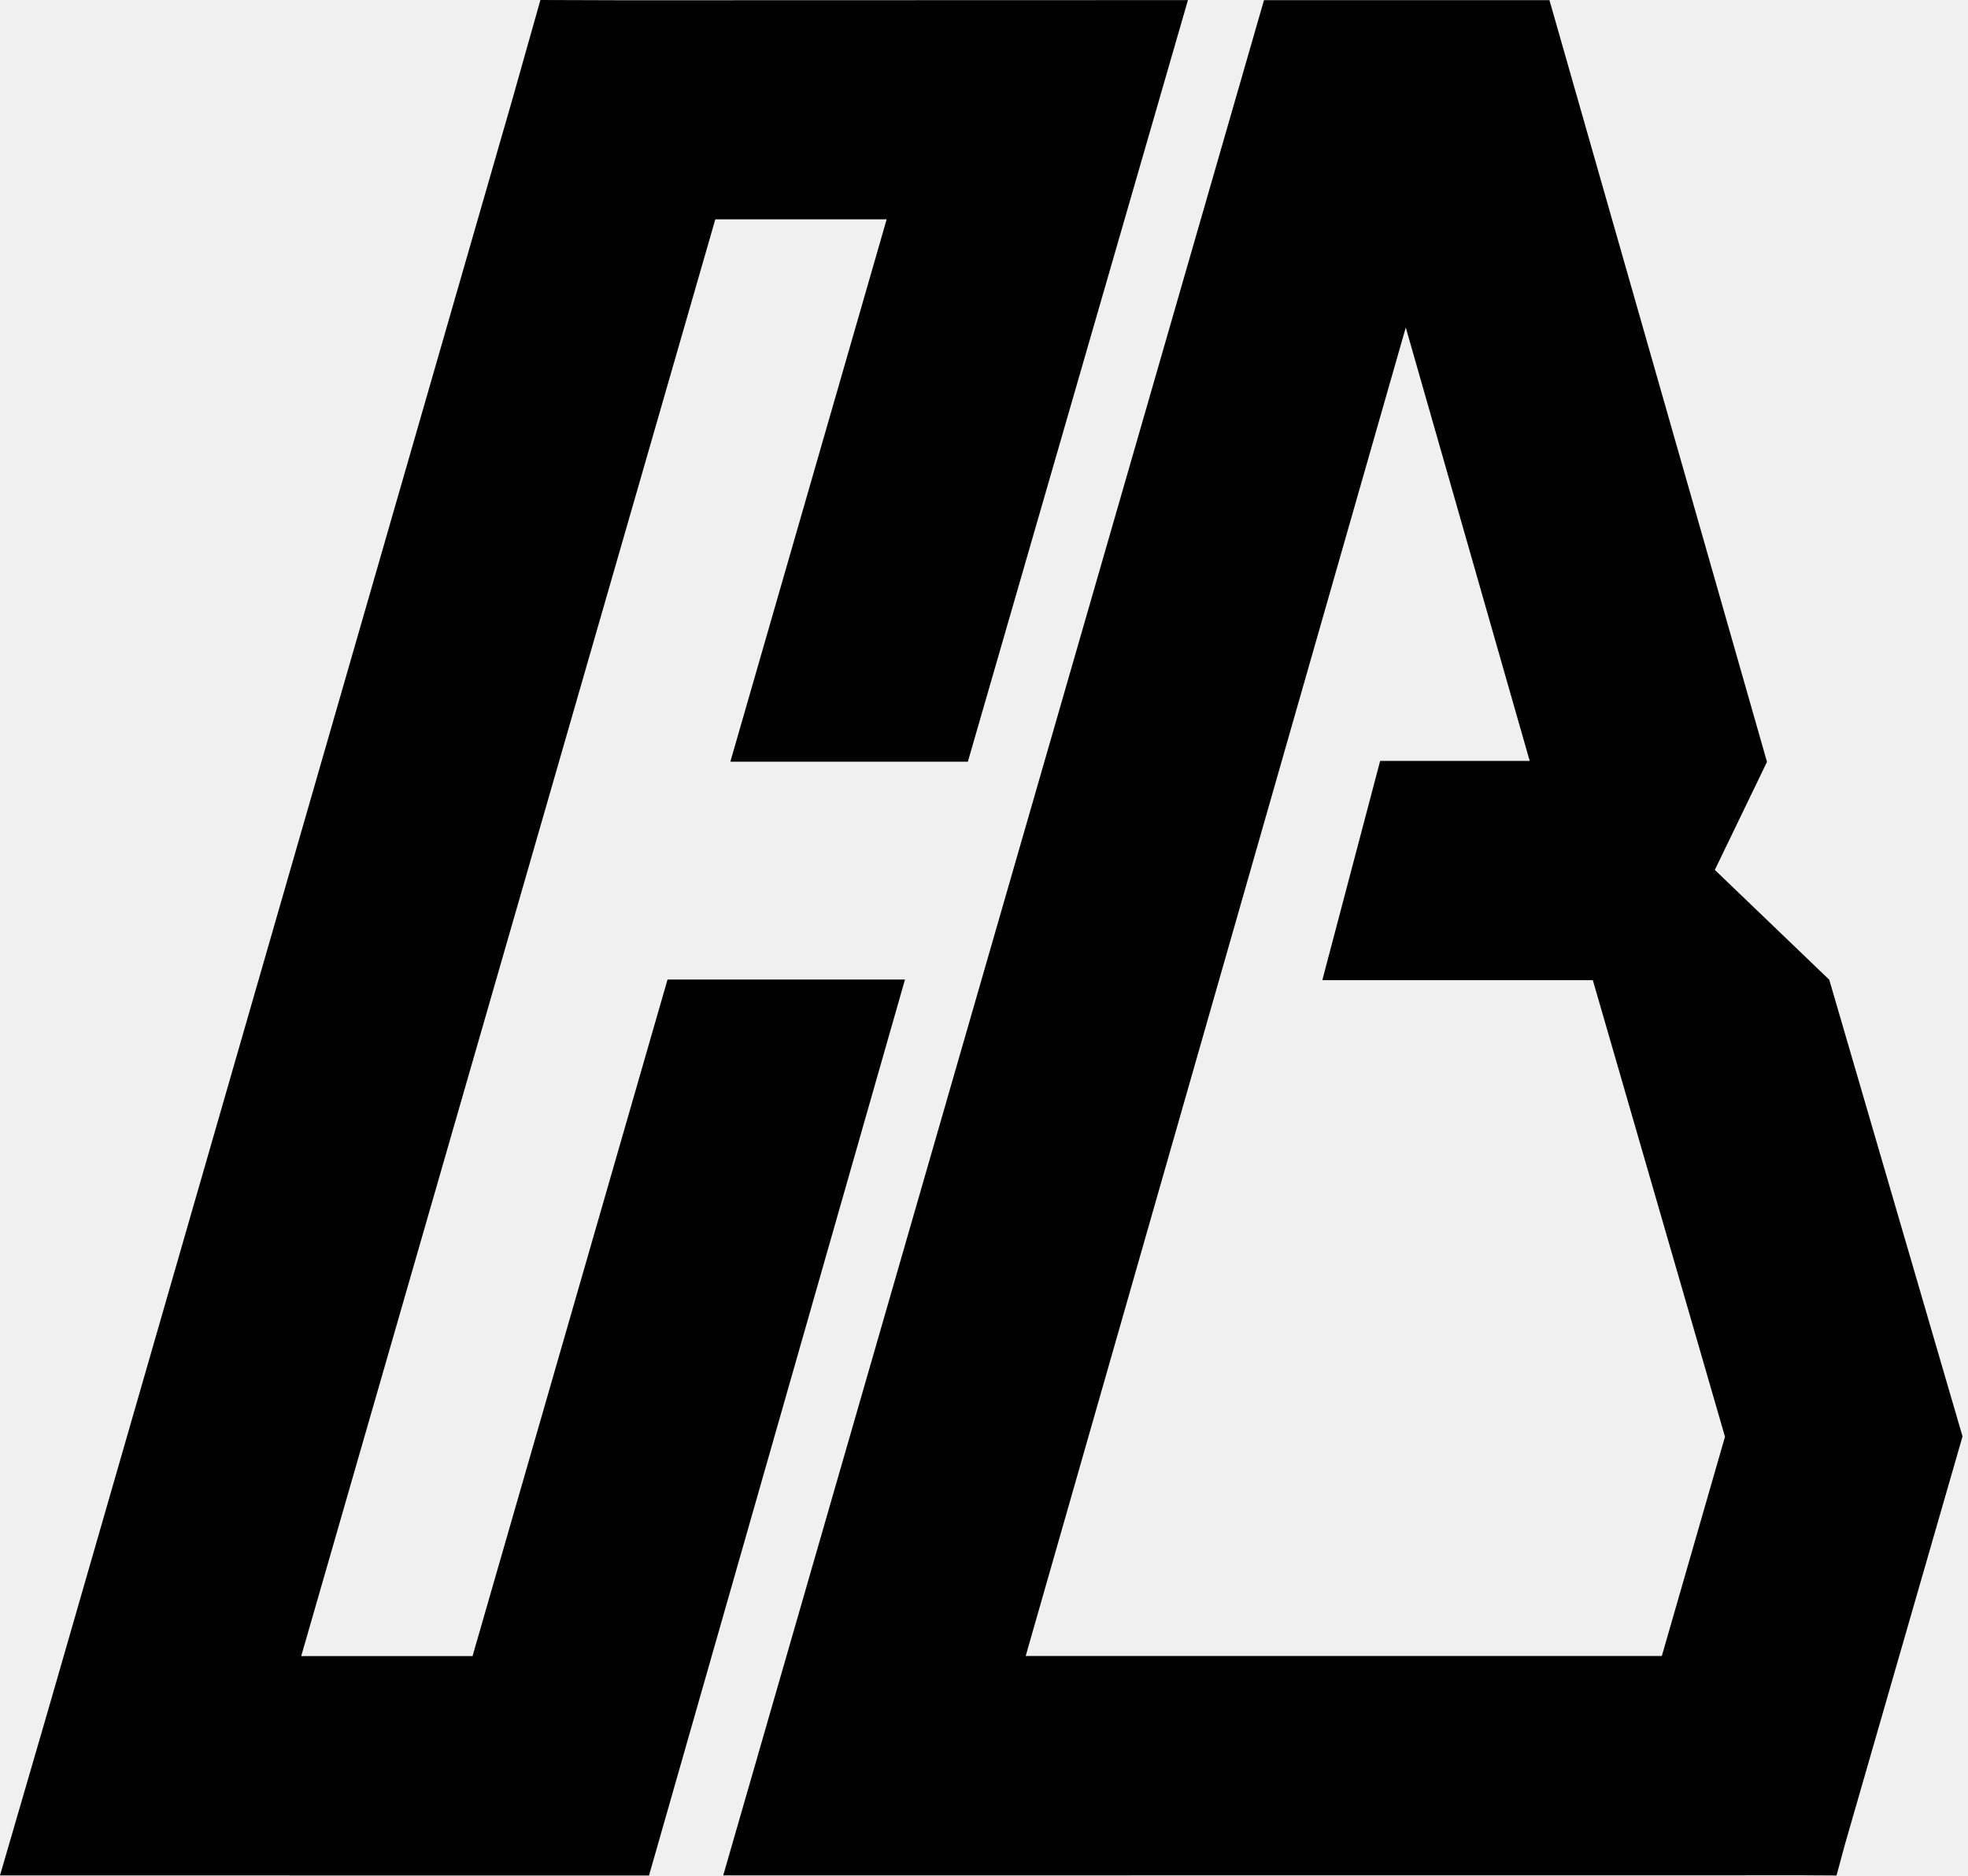
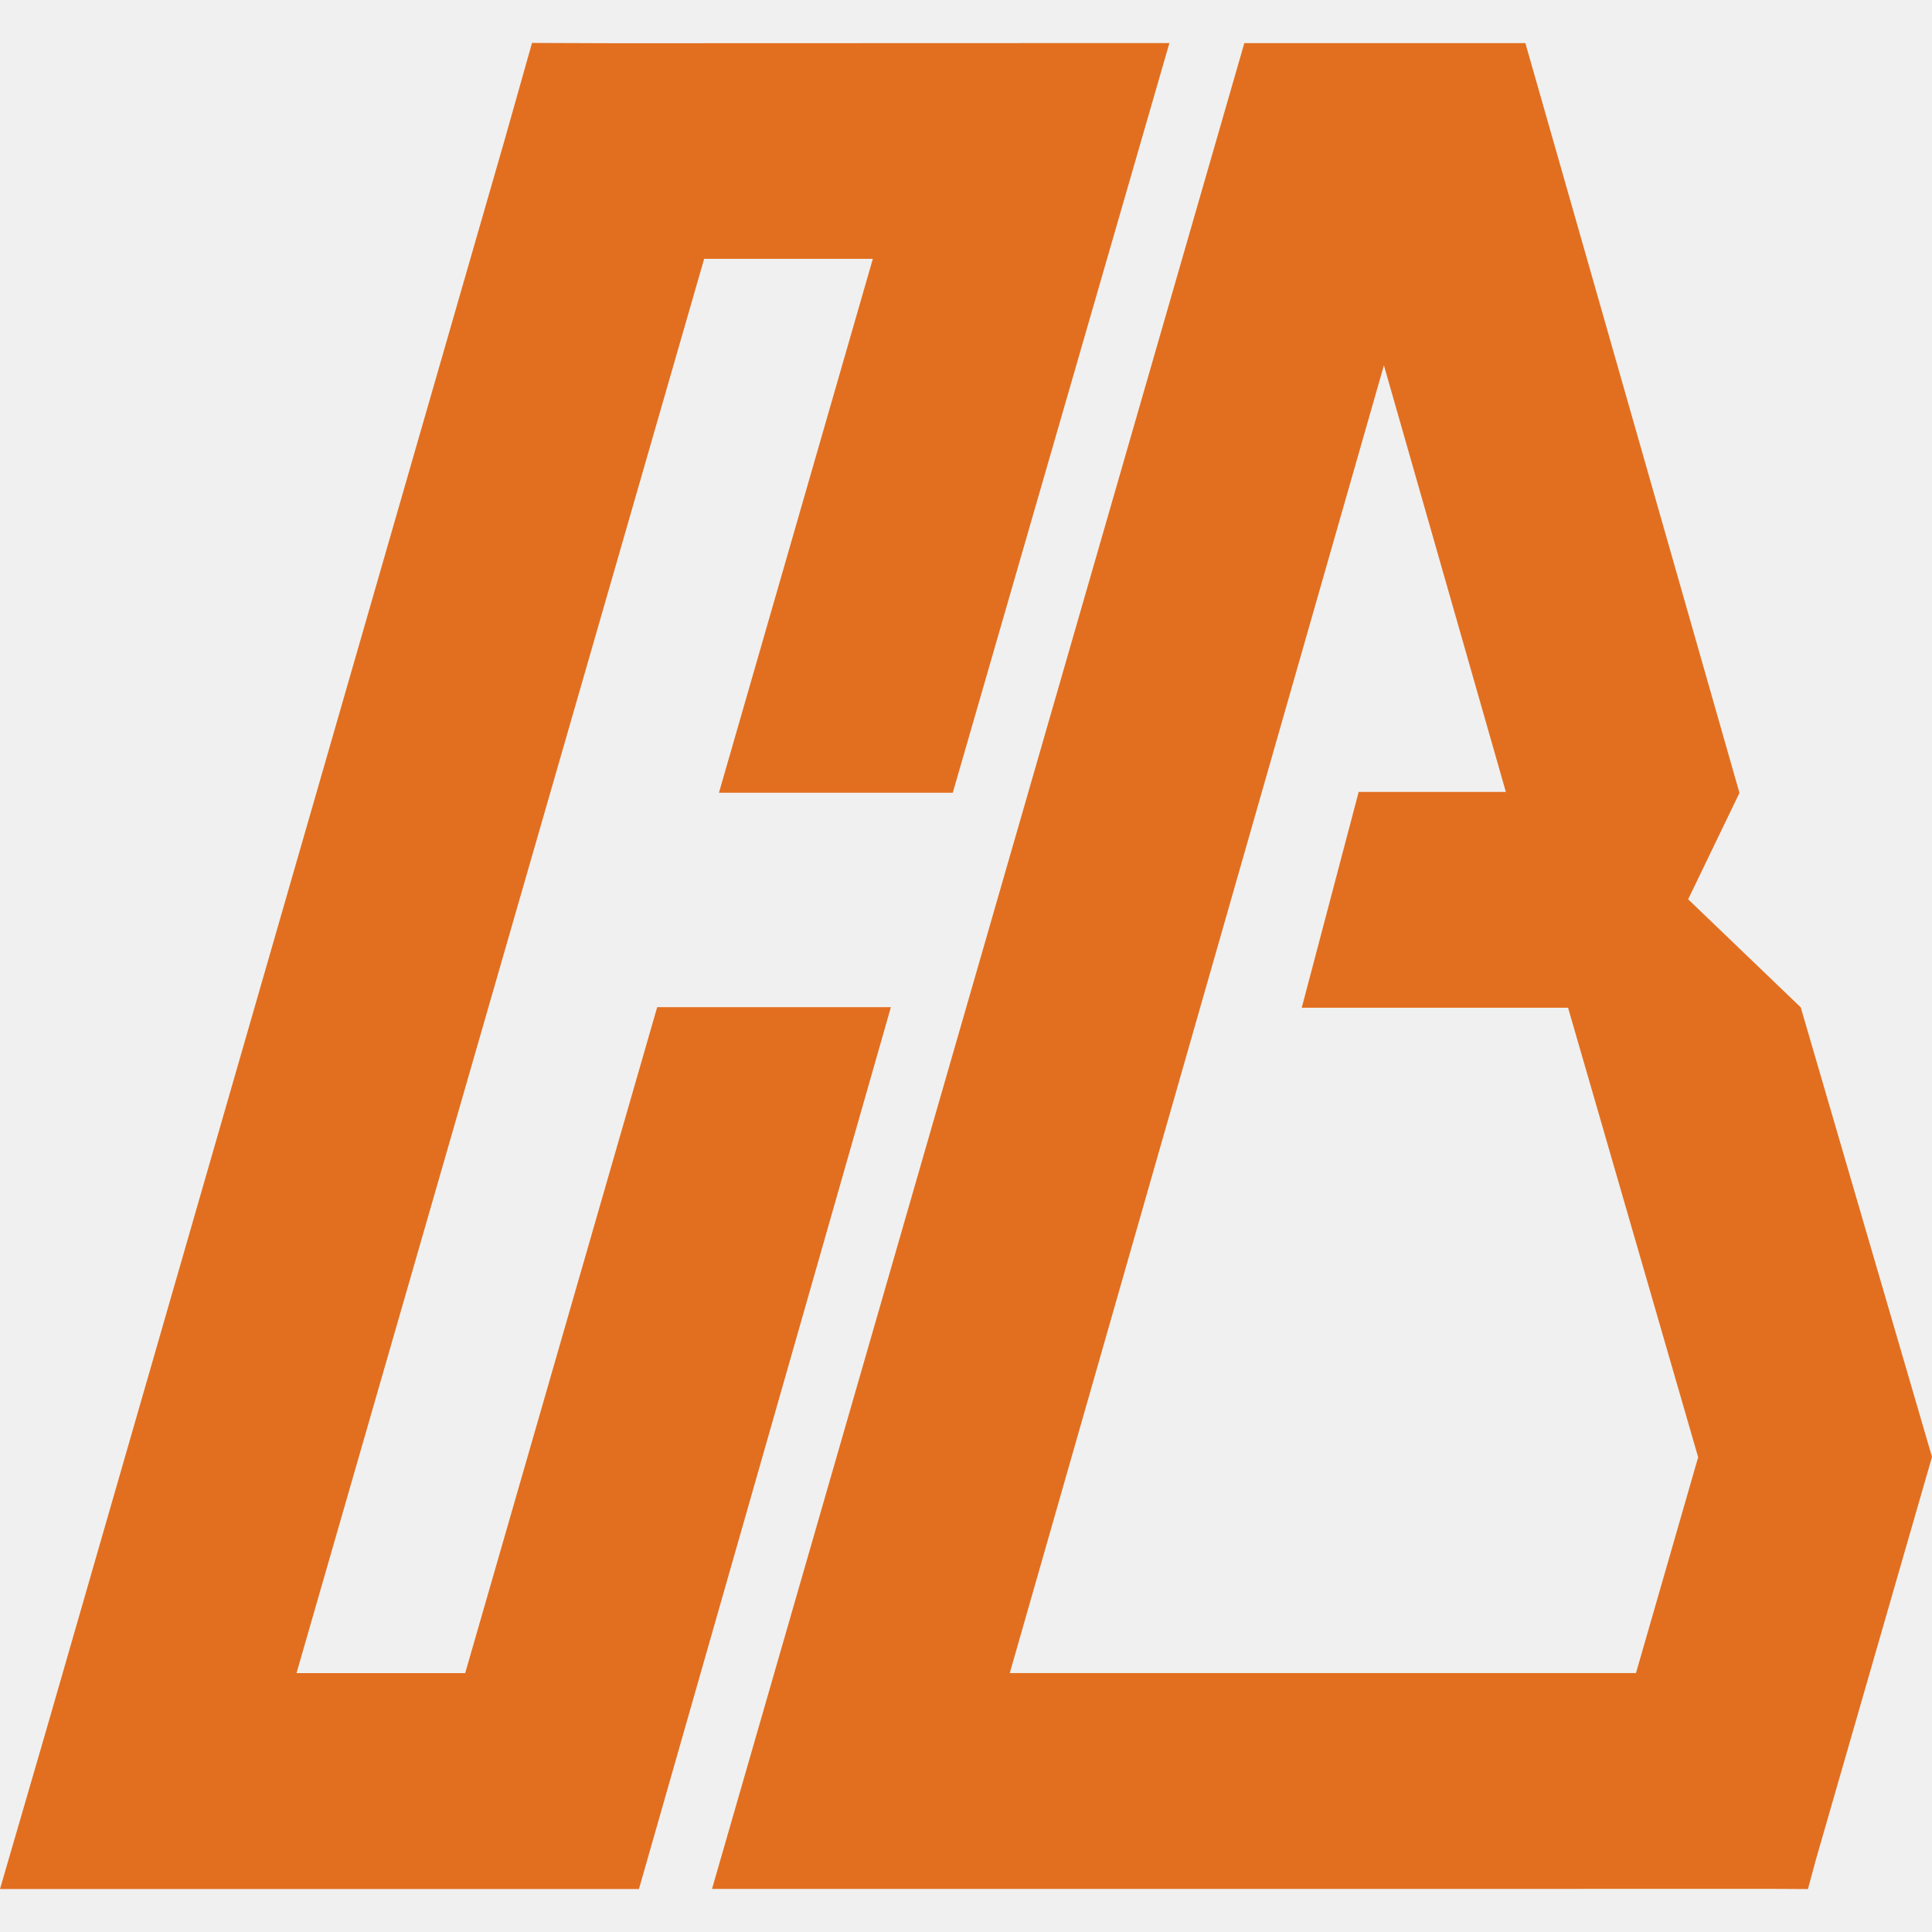
- <svg xmlns="http://www.w3.org/2000/svg" width="191" height="182" viewBox="0 0 191 182" fill="none">
-   <path d="M60.68 0.026L115.292 0.01L93.933 73.921H70.882L86.054 21.285H69.423L29.232 160.722H45.86L64.786 95.064H87.831L62.989 182.01L0 182.006L4.632 166.093L49.748 9.565L52.448 0L60.68 0.026ZM171.491 73.938L166.429 84.422L177.534 95.08L190.469 139.4L179.054 178.999L179.055 179L178.239 182.01L175.003 181.992L70.191 182.001L122.674 0.017H150.378L171.491 73.938ZM99.545 160.712H161.284L167.415 139.434L154.588 95.121H128.335L133.947 73.845H148.462L136.434 31.782L99.545 160.712Z" fill="black" />
+ <svg xmlns="http://www.w3.org/2000/svg" width="32" height="32" viewBox="0 0 32 32" fill="none">
+   <g clip-path="url(#clip0_96_35)">
+     <path d="M28.811 13.133L27.961 14.895L29.826 16.685L32 24.131L30.082 30.783L29.945 31.289L29.401 31.286L11.793 31.287L20.61 0.714H25.265L28.811 13.133ZM10.194 0.716L19.369 0.713L15.781 13.13H11.908L14.457 4.287H11.663L4.911 27.712H7.705L10.885 16.682H14.756L10.583 31.288H0L0.778 28.614L8.358 2.318L8.812 0.711L10.194 0.716ZM16.725 27.711H27.097L28.127 24.136L25.972 16.691H21.561L22.504 13.117H24.942L22.922 6.051L16.725 27.711Z" fill="#E26F1F" />
+   </g>
+   <defs>
+     <clipPath id="clip0_96_35">
+       <rect width="32" height="32" fill="white" />
+     </clipPath>
+   </defs>
</svg>
